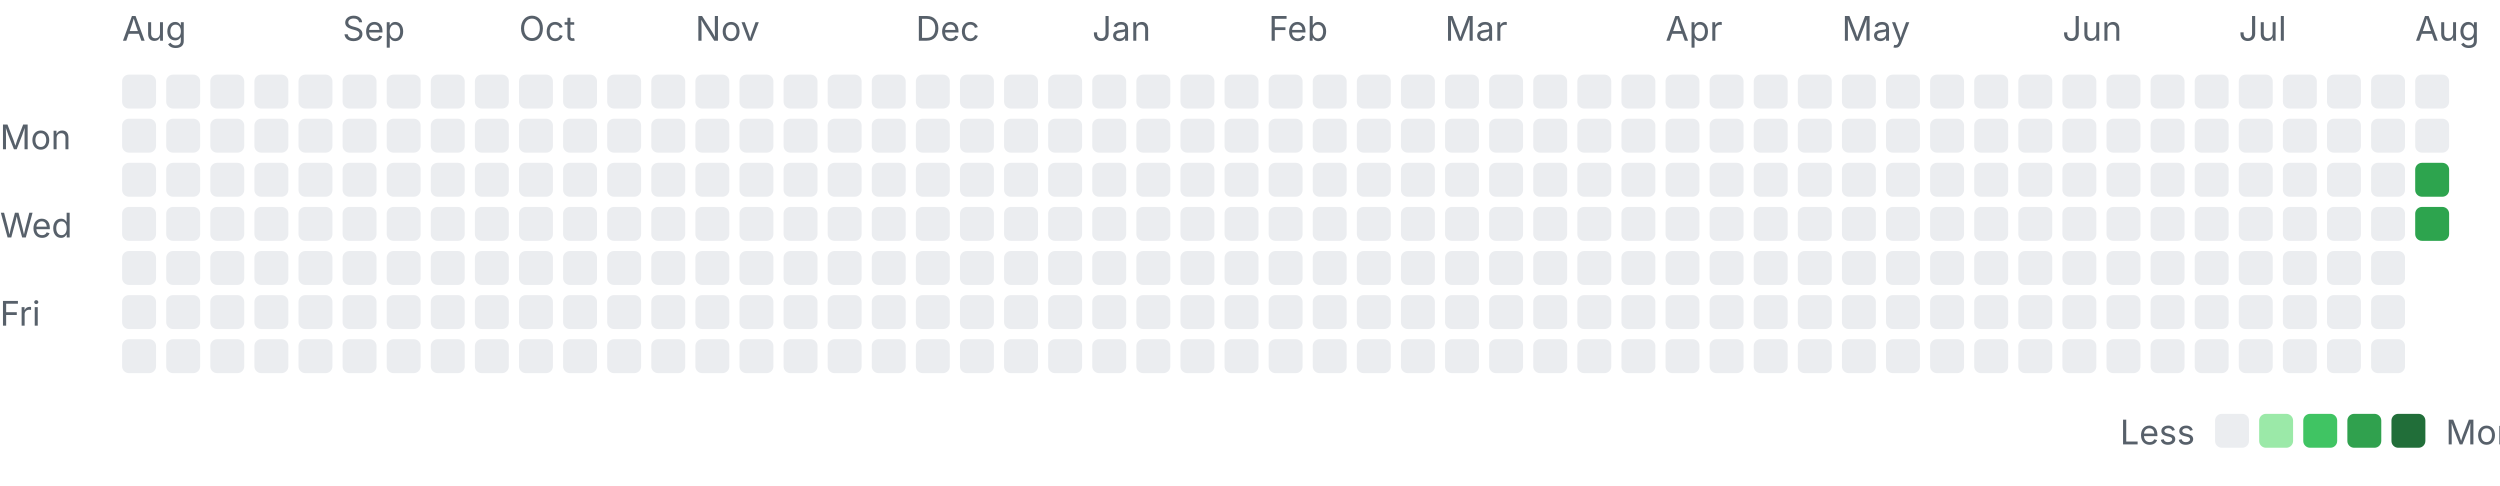
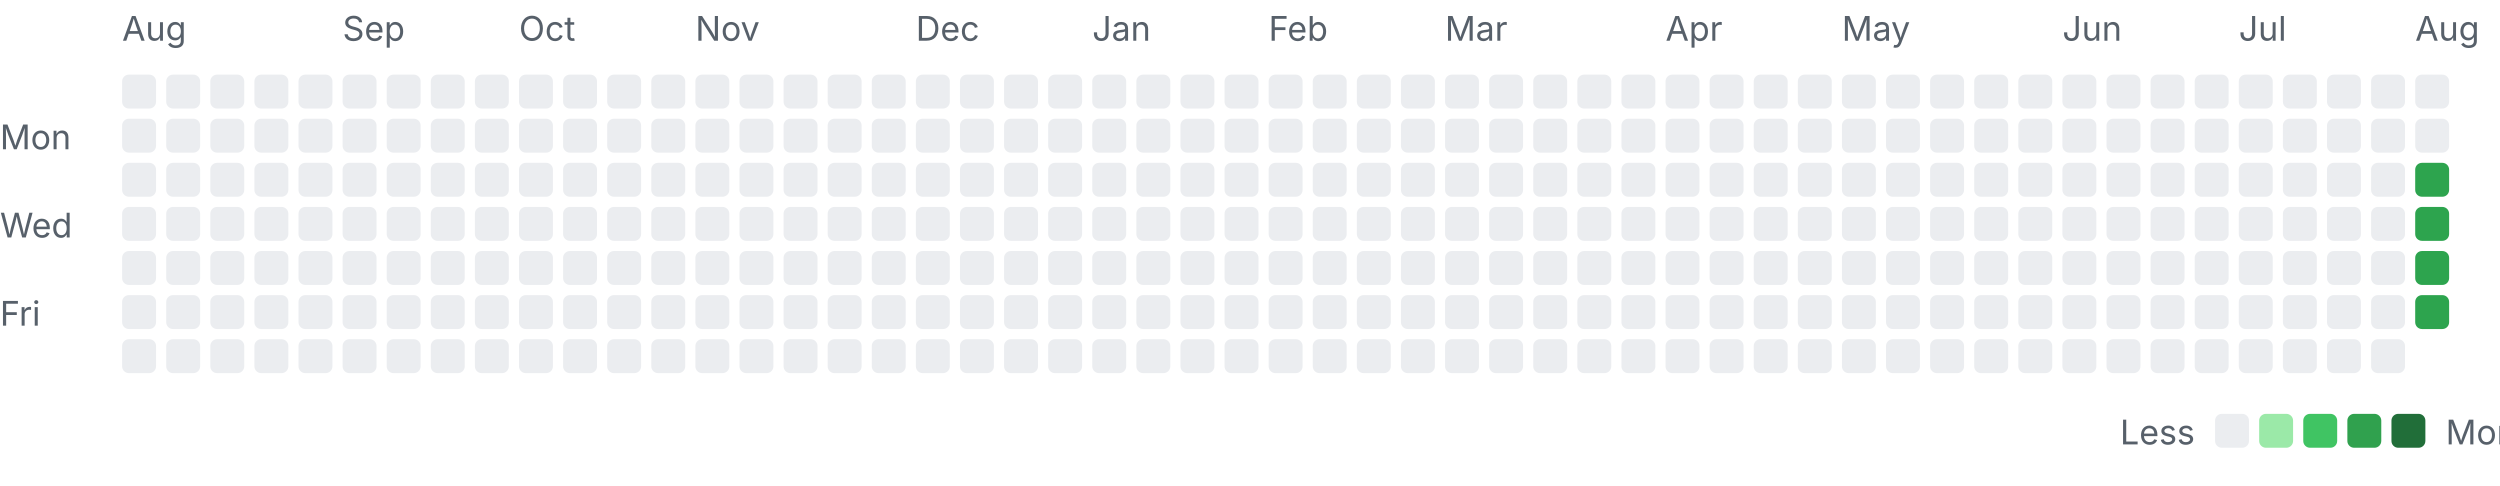
<svg xmlns="http://www.w3.org/2000/svg" viewBox="0 0 737 143" width="737" height="143" role="img" aria-label="Repository activity heatmap">
  <text x="36" y="12" font-size="10" fill="#57606a" font-family="-apple-system,BlinkMacSystemFont,Segoe UI,sans-serif">Aug</text>
  <text x="101" y="12" font-size="10" fill="#57606a" font-family="-apple-system,BlinkMacSystemFont,Segoe UI,sans-serif">Sep</text>
  <text x="153" y="12" font-size="10" fill="#57606a" font-family="-apple-system,BlinkMacSystemFont,Segoe UI,sans-serif">Oct</text>
  <text x="205" y="12" font-size="10" fill="#57606a" font-family="-apple-system,BlinkMacSystemFont,Segoe UI,sans-serif">Nov</text>
  <text x="270" y="12" font-size="10" fill="#57606a" font-family="-apple-system,BlinkMacSystemFont,Segoe UI,sans-serif">Dec</text>
  <text x="322" y="12" font-size="10" fill="#57606a" font-family="-apple-system,BlinkMacSystemFont,Segoe UI,sans-serif">Jan</text>
  <text x="374" y="12" font-size="10" fill="#57606a" font-family="-apple-system,BlinkMacSystemFont,Segoe UI,sans-serif">Feb</text>
  <text x="426" y="12" font-size="10" fill="#57606a" font-family="-apple-system,BlinkMacSystemFont,Segoe UI,sans-serif">Mar</text>
  <text x="491" y="12" font-size="10" fill="#57606a" font-family="-apple-system,BlinkMacSystemFont,Segoe UI,sans-serif">Apr</text>
  <text x="543" y="12" font-size="10" fill="#57606a" font-family="-apple-system,BlinkMacSystemFont,Segoe UI,sans-serif">May</text>
  <text x="608" y="12" font-size="10" fill="#57606a" font-family="-apple-system,BlinkMacSystemFont,Segoe UI,sans-serif">Jun</text>
  <text x="660" y="12" font-size="10" fill="#57606a" font-family="-apple-system,BlinkMacSystemFont,Segoe UI,sans-serif">Jul</text>
  <text x="712" y="12" font-size="10" fill="#57606a" font-family="-apple-system,BlinkMacSystemFont,Segoe UI,sans-serif">Aug</text>
  <text x="0" y="44" font-size="10" fill="#57606a" font-family="-apple-system,BlinkMacSystemFont,Segoe UI,sans-serif">Mon</text>
  <text x="0" y="70" font-size="10" fill="#57606a" font-family="-apple-system,BlinkMacSystemFont,Segoe UI,sans-serif">Wed</text>
  <text x="0" y="96" font-size="10" fill="#57606a" font-family="-apple-system,BlinkMacSystemFont,Segoe UI,sans-serif">Fri</text>
  <text x="625" y="131" font-size="10" fill="#57606a" font-family="-apple-system,BlinkMacSystemFont,Segoe UI,sans-serif">Less</text>
  <rect x="653" y="122" width="10" height="10" rx="2" fill="#ebedf0" />
  <rect x="666" y="122" width="10" height="10" rx="2" fill="#9be9a8" />
  <rect x="679" y="122" width="10" height="10" rx="2" fill="#40c463" />
  <rect x="692" y="122" width="10" height="10" rx="2" fill="#30a14e" />
  <rect x="705" y="122" width="10" height="10" rx="2" fill="#216e39" />
  <text x="721" y="131" font-size="10" fill="#57606a" font-family="-apple-system,BlinkMacSystemFont,Segoe UI,sans-serif">More</text>
  <rect x="36" y="22" width="10" height="10" rx="2" fill="#ebedf0" />
  <rect x="36" y="35" width="10" height="10" rx="2" fill="#ebedf0" />
  <rect x="36" y="48" width="10" height="10" rx="2" fill="#ebedf0" />
  <rect x="36" y="61" width="10" height="10" rx="2" fill="#ebedf0" />
  <rect x="36" y="74" width="10" height="10" rx="2" fill="#ebedf0" />
  <rect x="36" y="87" width="10" height="10" rx="2" fill="#ebedf0" />
  <rect x="36" y="100" width="10" height="10" rx="2" fill="#ebedf0" />
  <rect x="49" y="22" width="10" height="10" rx="2" fill="#ebedf0" />
  <rect x="49" y="35" width="10" height="10" rx="2" fill="#ebedf0" />
  <rect x="49" y="48" width="10" height="10" rx="2" fill="#ebedf0" />
  <rect x="49" y="61" width="10" height="10" rx="2" fill="#ebedf0" />
  <rect x="49" y="74" width="10" height="10" rx="2" fill="#ebedf0" />
  <rect x="49" y="87" width="10" height="10" rx="2" fill="#ebedf0" />
  <rect x="49" y="100" width="10" height="10" rx="2" fill="#ebedf0" />
  <rect x="62" y="22" width="10" height="10" rx="2" fill="#ebedf0" />
  <rect x="62" y="35" width="10" height="10" rx="2" fill="#ebedf0" />
  <rect x="62" y="48" width="10" height="10" rx="2" fill="#ebedf0" />
  <rect x="62" y="61" width="10" height="10" rx="2" fill="#ebedf0" />
  <rect x="62" y="74" width="10" height="10" rx="2" fill="#ebedf0" />
  <rect x="62" y="87" width="10" height="10" rx="2" fill="#ebedf0" />
  <rect x="62" y="100" width="10" height="10" rx="2" fill="#ebedf0" />
  <rect x="75" y="22" width="10" height="10" rx="2" fill="#ebedf0" />
  <rect x="75" y="35" width="10" height="10" rx="2" fill="#ebedf0" />
  <rect x="75" y="48" width="10" height="10" rx="2" fill="#ebedf0" />
  <rect x="75" y="61" width="10" height="10" rx="2" fill="#ebedf0" />
  <rect x="75" y="74" width="10" height="10" rx="2" fill="#ebedf0" />
  <rect x="75" y="87" width="10" height="10" rx="2" fill="#ebedf0" />
  <rect x="75" y="100" width="10" height="10" rx="2" fill="#ebedf0" />
  <rect x="88" y="22" width="10" height="10" rx="2" fill="#ebedf0" />
  <rect x="88" y="35" width="10" height="10" rx="2" fill="#ebedf0" />
  <rect x="88" y="48" width="10" height="10" rx="2" fill="#ebedf0" />
  <rect x="88" y="61" width="10" height="10" rx="2" fill="#ebedf0" />
  <rect x="88" y="74" width="10" height="10" rx="2" fill="#ebedf0" />
  <rect x="88" y="87" width="10" height="10" rx="2" fill="#ebedf0" />
  <rect x="88" y="100" width="10" height="10" rx="2" fill="#ebedf0" />
  <rect x="101" y="22" width="10" height="10" rx="2" fill="#ebedf0" />
  <rect x="101" y="35" width="10" height="10" rx="2" fill="#ebedf0" />
  <rect x="101" y="48" width="10" height="10" rx="2" fill="#ebedf0" />
  <rect x="101" y="61" width="10" height="10" rx="2" fill="#ebedf0" />
  <rect x="101" y="74" width="10" height="10" rx="2" fill="#ebedf0" />
  <rect x="101" y="87" width="10" height="10" rx="2" fill="#ebedf0" />
  <rect x="101" y="100" width="10" height="10" rx="2" fill="#ebedf0" />
  <rect x="114" y="22" width="10" height="10" rx="2" fill="#ebedf0" />
  <rect x="114" y="35" width="10" height="10" rx="2" fill="#ebedf0" />
  <rect x="114" y="48" width="10" height="10" rx="2" fill="#ebedf0" />
  <rect x="114" y="61" width="10" height="10" rx="2" fill="#ebedf0" />
  <rect x="114" y="74" width="10" height="10" rx="2" fill="#ebedf0" />
  <rect x="114" y="87" width="10" height="10" rx="2" fill="#ebedf0" />
  <rect x="114" y="100" width="10" height="10" rx="2" fill="#ebedf0" />
  <rect x="127" y="22" width="10" height="10" rx="2" fill="#ebedf0" />
  <rect x="127" y="35" width="10" height="10" rx="2" fill="#ebedf0" />
  <rect x="127" y="48" width="10" height="10" rx="2" fill="#ebedf0" />
  <rect x="127" y="61" width="10" height="10" rx="2" fill="#ebedf0" />
  <rect x="127" y="74" width="10" height="10" rx="2" fill="#ebedf0" />
  <rect x="127" y="87" width="10" height="10" rx="2" fill="#ebedf0" />
  <rect x="127" y="100" width="10" height="10" rx="2" fill="#ebedf0" />
  <rect x="140" y="22" width="10" height="10" rx="2" fill="#ebedf0" />
  <rect x="140" y="35" width="10" height="10" rx="2" fill="#ebedf0" />
  <rect x="140" y="48" width="10" height="10" rx="2" fill="#ebedf0" />
  <rect x="140" y="61" width="10" height="10" rx="2" fill="#ebedf0" />
  <rect x="140" y="74" width="10" height="10" rx="2" fill="#ebedf0" />
  <rect x="140" y="87" width="10" height="10" rx="2" fill="#ebedf0" />
  <rect x="140" y="100" width="10" height="10" rx="2" fill="#ebedf0" />
  <rect x="153" y="22" width="10" height="10" rx="2" fill="#ebedf0" />
  <rect x="153" y="35" width="10" height="10" rx="2" fill="#ebedf0" />
  <rect x="153" y="48" width="10" height="10" rx="2" fill="#ebedf0" />
  <rect x="153" y="61" width="10" height="10" rx="2" fill="#ebedf0" />
  <rect x="153" y="74" width="10" height="10" rx="2" fill="#ebedf0" />
  <rect x="153" y="87" width="10" height="10" rx="2" fill="#ebedf0" />
  <rect x="153" y="100" width="10" height="10" rx="2" fill="#ebedf0" />
  <rect x="166" y="22" width="10" height="10" rx="2" fill="#ebedf0" />
  <rect x="166" y="35" width="10" height="10" rx="2" fill="#ebedf0" />
  <rect x="166" y="48" width="10" height="10" rx="2" fill="#ebedf0" />
  <rect x="166" y="61" width="10" height="10" rx="2" fill="#ebedf0" />
  <rect x="166" y="74" width="10" height="10" rx="2" fill="#ebedf0" />
  <rect x="166" y="87" width="10" height="10" rx="2" fill="#ebedf0" />
  <rect x="166" y="100" width="10" height="10" rx="2" fill="#ebedf0" />
  <rect x="179" y="22" width="10" height="10" rx="2" fill="#ebedf0" />
  <rect x="179" y="35" width="10" height="10" rx="2" fill="#ebedf0" />
  <rect x="179" y="48" width="10" height="10" rx="2" fill="#ebedf0" />
  <rect x="179" y="61" width="10" height="10" rx="2" fill="#ebedf0" />
  <rect x="179" y="74" width="10" height="10" rx="2" fill="#ebedf0" />
  <rect x="179" y="87" width="10" height="10" rx="2" fill="#ebedf0" />
  <rect x="179" y="100" width="10" height="10" rx="2" fill="#ebedf0" />
  <rect x="192" y="22" width="10" height="10" rx="2" fill="#ebedf0" />
  <rect x="192" y="35" width="10" height="10" rx="2" fill="#ebedf0" />
  <rect x="192" y="48" width="10" height="10" rx="2" fill="#ebedf0" />
  <rect x="192" y="61" width="10" height="10" rx="2" fill="#ebedf0" />
  <rect x="192" y="74" width="10" height="10" rx="2" fill="#ebedf0" />
  <rect x="192" y="87" width="10" height="10" rx="2" fill="#ebedf0" />
  <rect x="192" y="100" width="10" height="10" rx="2" fill="#ebedf0" />
  <rect x="205" y="22" width="10" height="10" rx="2" fill="#ebedf0" />
  <rect x="205" y="35" width="10" height="10" rx="2" fill="#ebedf0" />
  <rect x="205" y="48" width="10" height="10" rx="2" fill="#ebedf0" />
  <rect x="205" y="61" width="10" height="10" rx="2" fill="#ebedf0" />
  <rect x="205" y="74" width="10" height="10" rx="2" fill="#ebedf0" />
  <rect x="205" y="87" width="10" height="10" rx="2" fill="#ebedf0" />
  <rect x="205" y="100" width="10" height="10" rx="2" fill="#ebedf0" />
  <rect x="218" y="22" width="10" height="10" rx="2" fill="#ebedf0" />
  <rect x="218" y="35" width="10" height="10" rx="2" fill="#ebedf0" />
  <rect x="218" y="48" width="10" height="10" rx="2" fill="#ebedf0" />
  <rect x="218" y="61" width="10" height="10" rx="2" fill="#ebedf0" />
  <rect x="218" y="74" width="10" height="10" rx="2" fill="#ebedf0" />
  <rect x="218" y="87" width="10" height="10" rx="2" fill="#ebedf0" />
  <rect x="218" y="100" width="10" height="10" rx="2" fill="#ebedf0" />
  <rect x="231" y="22" width="10" height="10" rx="2" fill="#ebedf0" />
  <rect x="231" y="35" width="10" height="10" rx="2" fill="#ebedf0" />
  <rect x="231" y="48" width="10" height="10" rx="2" fill="#ebedf0" />
  <rect x="231" y="61" width="10" height="10" rx="2" fill="#ebedf0" />
  <rect x="231" y="74" width="10" height="10" rx="2" fill="#ebedf0" />
  <rect x="231" y="87" width="10" height="10" rx="2" fill="#ebedf0" />
  <rect x="231" y="100" width="10" height="10" rx="2" fill="#ebedf0" />
  <rect x="244" y="22" width="10" height="10" rx="2" fill="#ebedf0" />
  <rect x="244" y="35" width="10" height="10" rx="2" fill="#ebedf0" />
  <rect x="244" y="48" width="10" height="10" rx="2" fill="#ebedf0" />
  <rect x="244" y="61" width="10" height="10" rx="2" fill="#ebedf0" />
  <rect x="244" y="74" width="10" height="10" rx="2" fill="#ebedf0" />
  <rect x="244" y="87" width="10" height="10" rx="2" fill="#ebedf0" />
  <rect x="244" y="100" width="10" height="10" rx="2" fill="#ebedf0" />
  <rect x="257" y="22" width="10" height="10" rx="2" fill="#ebedf0" />
  <rect x="257" y="35" width="10" height="10" rx="2" fill="#ebedf0" />
  <rect x="257" y="48" width="10" height="10" rx="2" fill="#ebedf0" />
  <rect x="257" y="61" width="10" height="10" rx="2" fill="#ebedf0" />
  <rect x="257" y="74" width="10" height="10" rx="2" fill="#ebedf0" />
  <rect x="257" y="87" width="10" height="10" rx="2" fill="#ebedf0" />
  <rect x="257" y="100" width="10" height="10" rx="2" fill="#ebedf0" />
  <rect x="270" y="22" width="10" height="10" rx="2" fill="#ebedf0" />
  <rect x="270" y="35" width="10" height="10" rx="2" fill="#ebedf0" />
  <rect x="270" y="48" width="10" height="10" rx="2" fill="#ebedf0" />
  <rect x="270" y="61" width="10" height="10" rx="2" fill="#ebedf0" />
  <rect x="270" y="74" width="10" height="10" rx="2" fill="#ebedf0" />
  <rect x="270" y="87" width="10" height="10" rx="2" fill="#ebedf0" />
  <rect x="270" y="100" width="10" height="10" rx="2" fill="#ebedf0" />
  <rect x="283" y="22" width="10" height="10" rx="2" fill="#ebedf0" />
  <rect x="283" y="35" width="10" height="10" rx="2" fill="#ebedf0" />
  <rect x="283" y="48" width="10" height="10" rx="2" fill="#ebedf0" />
  <rect x="283" y="61" width="10" height="10" rx="2" fill="#ebedf0" />
  <rect x="283" y="74" width="10" height="10" rx="2" fill="#ebedf0" />
  <rect x="283" y="87" width="10" height="10" rx="2" fill="#ebedf0" />
  <rect x="283" y="100" width="10" height="10" rx="2" fill="#ebedf0" />
  <rect x="296" y="22" width="10" height="10" rx="2" fill="#ebedf0" />
  <rect x="296" y="35" width="10" height="10" rx="2" fill="#ebedf0" />
  <rect x="296" y="48" width="10" height="10" rx="2" fill="#ebedf0" />
  <rect x="296" y="61" width="10" height="10" rx="2" fill="#ebedf0" />
  <rect x="296" y="74" width="10" height="10" rx="2" fill="#ebedf0" />
  <rect x="296" y="87" width="10" height="10" rx="2" fill="#ebedf0" />
  <rect x="296" y="100" width="10" height="10" rx="2" fill="#ebedf0" />
  <rect x="309" y="22" width="10" height="10" rx="2" fill="#ebedf0" />
  <rect x="309" y="35" width="10" height="10" rx="2" fill="#ebedf0" />
  <rect x="309" y="48" width="10" height="10" rx="2" fill="#ebedf0" />
  <rect x="309" y="61" width="10" height="10" rx="2" fill="#ebedf0" />
  <rect x="309" y="74" width="10" height="10" rx="2" fill="#ebedf0" />
  <rect x="309" y="87" width="10" height="10" rx="2" fill="#ebedf0" />
  <rect x="309" y="100" width="10" height="10" rx="2" fill="#ebedf0" />
  <rect x="322" y="22" width="10" height="10" rx="2" fill="#ebedf0" />
  <rect x="322" y="35" width="10" height="10" rx="2" fill="#ebedf0" />
  <rect x="322" y="48" width="10" height="10" rx="2" fill="#ebedf0" />
  <rect x="322" y="61" width="10" height="10" rx="2" fill="#ebedf0" />
  <rect x="322" y="74" width="10" height="10" rx="2" fill="#ebedf0" />
  <rect x="322" y="87" width="10" height="10" rx="2" fill="#ebedf0" />
  <rect x="322" y="100" width="10" height="10" rx="2" fill="#ebedf0" />
  <rect x="335" y="22" width="10" height="10" rx="2" fill="#ebedf0" />
  <rect x="335" y="35" width="10" height="10" rx="2" fill="#ebedf0" />
  <rect x="335" y="48" width="10" height="10" rx="2" fill="#ebedf0" />
  <rect x="335" y="61" width="10" height="10" rx="2" fill="#ebedf0" />
  <rect x="335" y="74" width="10" height="10" rx="2" fill="#ebedf0" />
  <rect x="335" y="87" width="10" height="10" rx="2" fill="#ebedf0" />
  <rect x="335" y="100" width="10" height="10" rx="2" fill="#ebedf0" />
  <rect x="348" y="22" width="10" height="10" rx="2" fill="#ebedf0" />
  <rect x="348" y="35" width="10" height="10" rx="2" fill="#ebedf0" />
  <rect x="348" y="48" width="10" height="10" rx="2" fill="#ebedf0" />
  <rect x="348" y="61" width="10" height="10" rx="2" fill="#ebedf0" />
  <rect x="348" y="74" width="10" height="10" rx="2" fill="#ebedf0" />
  <rect x="348" y="87" width="10" height="10" rx="2" fill="#ebedf0" />
  <rect x="348" y="100" width="10" height="10" rx="2" fill="#ebedf0" />
  <rect x="361" y="22" width="10" height="10" rx="2" fill="#ebedf0" />
  <rect x="361" y="35" width="10" height="10" rx="2" fill="#ebedf0" />
  <rect x="361" y="48" width="10" height="10" rx="2" fill="#ebedf0" />
  <rect x="361" y="61" width="10" height="10" rx="2" fill="#ebedf0" />
  <rect x="361" y="74" width="10" height="10" rx="2" fill="#ebedf0" />
  <rect x="361" y="87" width="10" height="10" rx="2" fill="#ebedf0" />
  <rect x="361" y="100" width="10" height="10" rx="2" fill="#ebedf0" />
  <rect x="374" y="22" width="10" height="10" rx="2" fill="#ebedf0" />
  <rect x="374" y="35" width="10" height="10" rx="2" fill="#ebedf0" />
  <rect x="374" y="48" width="10" height="10" rx="2" fill="#ebedf0" />
  <rect x="374" y="61" width="10" height="10" rx="2" fill="#ebedf0" />
  <rect x="374" y="74" width="10" height="10" rx="2" fill="#ebedf0" />
  <rect x="374" y="87" width="10" height="10" rx="2" fill="#ebedf0" />
  <rect x="374" y="100" width="10" height="10" rx="2" fill="#ebedf0" />
  <rect x="387" y="22" width="10" height="10" rx="2" fill="#ebedf0" />
  <rect x="387" y="35" width="10" height="10" rx="2" fill="#ebedf0" />
  <rect x="387" y="48" width="10" height="10" rx="2" fill="#ebedf0" />
  <rect x="387" y="61" width="10" height="10" rx="2" fill="#ebedf0" />
  <rect x="387" y="74" width="10" height="10" rx="2" fill="#ebedf0" />
  <rect x="387" y="87" width="10" height="10" rx="2" fill="#ebedf0" />
  <rect x="387" y="100" width="10" height="10" rx="2" fill="#ebedf0" />
  <rect x="400" y="22" width="10" height="10" rx="2" fill="#ebedf0" />
  <rect x="400" y="35" width="10" height="10" rx="2" fill="#ebedf0" />
  <rect x="400" y="48" width="10" height="10" rx="2" fill="#ebedf0" />
  <rect x="400" y="61" width="10" height="10" rx="2" fill="#ebedf0" />
  <rect x="400" y="74" width="10" height="10" rx="2" fill="#ebedf0" />
  <rect x="400" y="87" width="10" height="10" rx="2" fill="#ebedf0" />
  <rect x="400" y="100" width="10" height="10" rx="2" fill="#ebedf0" />
  <rect x="413" y="22" width="10" height="10" rx="2" fill="#ebedf0" />
  <rect x="413" y="35" width="10" height="10" rx="2" fill="#ebedf0" />
  <rect x="413" y="48" width="10" height="10" rx="2" fill="#ebedf0" />
  <rect x="413" y="61" width="10" height="10" rx="2" fill="#ebedf0" />
  <rect x="413" y="74" width="10" height="10" rx="2" fill="#ebedf0" />
  <rect x="413" y="87" width="10" height="10" rx="2" fill="#ebedf0" />
  <rect x="413" y="100" width="10" height="10" rx="2" fill="#ebedf0" />
  <rect x="426" y="22" width="10" height="10" rx="2" fill="#ebedf0" />
  <rect x="426" y="35" width="10" height="10" rx="2" fill="#ebedf0" />
  <rect x="426" y="48" width="10" height="10" rx="2" fill="#ebedf0" />
  <rect x="426" y="61" width="10" height="10" rx="2" fill="#ebedf0" />
  <rect x="426" y="74" width="10" height="10" rx="2" fill="#ebedf0" />
  <rect x="426" y="87" width="10" height="10" rx="2" fill="#ebedf0" />
  <rect x="426" y="100" width="10" height="10" rx="2" fill="#ebedf0" />
  <rect x="439" y="22" width="10" height="10" rx="2" fill="#ebedf0" />
  <rect x="439" y="35" width="10" height="10" rx="2" fill="#ebedf0" />
  <rect x="439" y="48" width="10" height="10" rx="2" fill="#ebedf0" />
  <rect x="439" y="61" width="10" height="10" rx="2" fill="#ebedf0" />
  <rect x="439" y="74" width="10" height="10" rx="2" fill="#ebedf0" />
  <rect x="439" y="87" width="10" height="10" rx="2" fill="#ebedf0" />
  <rect x="439" y="100" width="10" height="10" rx="2" fill="#ebedf0" />
  <rect x="452" y="22" width="10" height="10" rx="2" fill="#ebedf0" />
  <rect x="452" y="35" width="10" height="10" rx="2" fill="#ebedf0" />
  <rect x="452" y="48" width="10" height="10" rx="2" fill="#ebedf0" />
  <rect x="452" y="61" width="10" height="10" rx="2" fill="#ebedf0" />
  <rect x="452" y="74" width="10" height="10" rx="2" fill="#ebedf0" />
  <rect x="452" y="87" width="10" height="10" rx="2" fill="#ebedf0" />
  <rect x="452" y="100" width="10" height="10" rx="2" fill="#ebedf0" />
  <rect x="465" y="22" width="10" height="10" rx="2" fill="#ebedf0" />
  <rect x="465" y="35" width="10" height="10" rx="2" fill="#ebedf0" />
  <rect x="465" y="48" width="10" height="10" rx="2" fill="#ebedf0" />
  <rect x="465" y="61" width="10" height="10" rx="2" fill="#ebedf0" />
  <rect x="465" y="74" width="10" height="10" rx="2" fill="#ebedf0" />
  <rect x="465" y="87" width="10" height="10" rx="2" fill="#ebedf0" />
  <rect x="465" y="100" width="10" height="10" rx="2" fill="#ebedf0" />
  <rect x="478" y="22" width="10" height="10" rx="2" fill="#ebedf0" />
  <rect x="478" y="35" width="10" height="10" rx="2" fill="#ebedf0" />
  <rect x="478" y="48" width="10" height="10" rx="2" fill="#ebedf0" />
  <rect x="478" y="61" width="10" height="10" rx="2" fill="#ebedf0" />
  <rect x="478" y="74" width="10" height="10" rx="2" fill="#ebedf0" />
  <rect x="478" y="87" width="10" height="10" rx="2" fill="#ebedf0" />
  <rect x="478" y="100" width="10" height="10" rx="2" fill="#ebedf0" />
  <rect x="491" y="22" width="10" height="10" rx="2" fill="#ebedf0" />
  <rect x="491" y="35" width="10" height="10" rx="2" fill="#ebedf0" />
  <rect x="491" y="48" width="10" height="10" rx="2" fill="#ebedf0" />
  <rect x="491" y="61" width="10" height="10" rx="2" fill="#ebedf0" />
  <rect x="491" y="74" width="10" height="10" rx="2" fill="#ebedf0" />
  <rect x="491" y="87" width="10" height="10" rx="2" fill="#ebedf0" />
  <rect x="491" y="100" width="10" height="10" rx="2" fill="#ebedf0" />
  <rect x="504" y="22" width="10" height="10" rx="2" fill="#ebedf0" />
  <rect x="504" y="35" width="10" height="10" rx="2" fill="#ebedf0" />
  <rect x="504" y="48" width="10" height="10" rx="2" fill="#ebedf0" />
  <rect x="504" y="61" width="10" height="10" rx="2" fill="#ebedf0" />
  <rect x="504" y="74" width="10" height="10" rx="2" fill="#ebedf0" />
  <rect x="504" y="87" width="10" height="10" rx="2" fill="#ebedf0" />
  <rect x="504" y="100" width="10" height="10" rx="2" fill="#ebedf0" />
  <rect x="517" y="22" width="10" height="10" rx="2" fill="#ebedf0" />
  <rect x="517" y="35" width="10" height="10" rx="2" fill="#ebedf0" />
  <rect x="517" y="48" width="10" height="10" rx="2" fill="#ebedf0" />
  <rect x="517" y="61" width="10" height="10" rx="2" fill="#ebedf0" />
  <rect x="517" y="74" width="10" height="10" rx="2" fill="#ebedf0" />
  <rect x="517" y="87" width="10" height="10" rx="2" fill="#ebedf0" />
  <rect x="517" y="100" width="10" height="10" rx="2" fill="#ebedf0" />
  <rect x="530" y="22" width="10" height="10" rx="2" fill="#ebedf0" />
  <rect x="530" y="35" width="10" height="10" rx="2" fill="#ebedf0" />
  <rect x="530" y="48" width="10" height="10" rx="2" fill="#ebedf0" />
  <rect x="530" y="61" width="10" height="10" rx="2" fill="#ebedf0" />
  <rect x="530" y="74" width="10" height="10" rx="2" fill="#ebedf0" />
  <rect x="530" y="87" width="10" height="10" rx="2" fill="#ebedf0" />
  <rect x="530" y="100" width="10" height="10" rx="2" fill="#ebedf0" />
  <rect x="543" y="22" width="10" height="10" rx="2" fill="#ebedf0" />
  <rect x="543" y="35" width="10" height="10" rx="2" fill="#ebedf0" />
  <rect x="543" y="48" width="10" height="10" rx="2" fill="#ebedf0" />
  <rect x="543" y="61" width="10" height="10" rx="2" fill="#ebedf0" />
  <rect x="543" y="74" width="10" height="10" rx="2" fill="#ebedf0" />
  <rect x="543" y="87" width="10" height="10" rx="2" fill="#ebedf0" />
  <rect x="543" y="100" width="10" height="10" rx="2" fill="#ebedf0" />
  <rect x="556" y="22" width="10" height="10" rx="2" fill="#ebedf0" />
  <rect x="556" y="35" width="10" height="10" rx="2" fill="#ebedf0" />
  <rect x="556" y="48" width="10" height="10" rx="2" fill="#ebedf0" />
  <rect x="556" y="61" width="10" height="10" rx="2" fill="#ebedf0" />
  <rect x="556" y="74" width="10" height="10" rx="2" fill="#ebedf0" />
  <rect x="556" y="87" width="10" height="10" rx="2" fill="#ebedf0" />
  <rect x="556" y="100" width="10" height="10" rx="2" fill="#ebedf0" />
  <rect x="569" y="22" width="10" height="10" rx="2" fill="#ebedf0" />
  <rect x="569" y="35" width="10" height="10" rx="2" fill="#ebedf0" />
  <rect x="569" y="48" width="10" height="10" rx="2" fill="#ebedf0" />
  <rect x="569" y="61" width="10" height="10" rx="2" fill="#ebedf0" />
  <rect x="569" y="74" width="10" height="10" rx="2" fill="#ebedf0" />
  <rect x="569" y="87" width="10" height="10" rx="2" fill="#ebedf0" />
  <rect x="569" y="100" width="10" height="10" rx="2" fill="#ebedf0" />
  <rect x="582" y="22" width="10" height="10" rx="2" fill="#ebedf0" />
  <rect x="582" y="35" width="10" height="10" rx="2" fill="#ebedf0" />
  <rect x="582" y="48" width="10" height="10" rx="2" fill="#ebedf0" />
  <rect x="582" y="61" width="10" height="10" rx="2" fill="#ebedf0" />
  <rect x="582" y="74" width="10" height="10" rx="2" fill="#ebedf0" />
  <rect x="582" y="87" width="10" height="10" rx="2" fill="#ebedf0" />
  <rect x="582" y="100" width="10" height="10" rx="2" fill="#ebedf0" />
  <rect x="595" y="22" width="10" height="10" rx="2" fill="#ebedf0" />
  <rect x="595" y="35" width="10" height="10" rx="2" fill="#ebedf0" />
  <rect x="595" y="48" width="10" height="10" rx="2" fill="#ebedf0" />
  <rect x="595" y="61" width="10" height="10" rx="2" fill="#ebedf0" />
  <rect x="595" y="74" width="10" height="10" rx="2" fill="#ebedf0" />
  <rect x="595" y="87" width="10" height="10" rx="2" fill="#ebedf0" />
  <rect x="595" y="100" width="10" height="10" rx="2" fill="#ebedf0" />
  <rect x="608" y="22" width="10" height="10" rx="2" fill="#ebedf0" />
  <rect x="608" y="35" width="10" height="10" rx="2" fill="#ebedf0" />
  <rect x="608" y="48" width="10" height="10" rx="2" fill="#ebedf0" />
  <rect x="608" y="61" width="10" height="10" rx="2" fill="#ebedf0" />
  <rect x="608" y="74" width="10" height="10" rx="2" fill="#ebedf0" />
  <rect x="608" y="87" width="10" height="10" rx="2" fill="#ebedf0" />
  <rect x="608" y="100" width="10" height="10" rx="2" fill="#ebedf0" />
  <rect x="621" y="22" width="10" height="10" rx="2" fill="#ebedf0" />
  <rect x="621" y="35" width="10" height="10" rx="2" fill="#ebedf0" />
  <rect x="621" y="48" width="10" height="10" rx="2" fill="#ebedf0" />
  <rect x="621" y="61" width="10" height="10" rx="2" fill="#ebedf0" />
  <rect x="621" y="74" width="10" height="10" rx="2" fill="#ebedf0" />
  <rect x="621" y="87" width="10" height="10" rx="2" fill="#ebedf0" />
  <rect x="621" y="100" width="10" height="10" rx="2" fill="#ebedf0" />
  <rect x="634" y="22" width="10" height="10" rx="2" fill="#ebedf0" />
  <rect x="634" y="35" width="10" height="10" rx="2" fill="#ebedf0" />
  <rect x="634" y="48" width="10" height="10" rx="2" fill="#ebedf0" />
  <rect x="634" y="61" width="10" height="10" rx="2" fill="#ebedf0" />
  <rect x="634" y="74" width="10" height="10" rx="2" fill="#ebedf0" />
  <rect x="634" y="87" width="10" height="10" rx="2" fill="#ebedf0" />
  <rect x="634" y="100" width="10" height="10" rx="2" fill="#ebedf0" />
  <rect x="647" y="22" width="10" height="10" rx="2" fill="#ebedf0" />
  <rect x="647" y="35" width="10" height="10" rx="2" fill="#ebedf0" />
  <rect x="647" y="48" width="10" height="10" rx="2" fill="#ebedf0" />
  <rect x="647" y="61" width="10" height="10" rx="2" fill="#ebedf0" />
  <rect x="647" y="74" width="10" height="10" rx="2" fill="#ebedf0" />
  <rect x="647" y="87" width="10" height="10" rx="2" fill="#ebedf0" />
  <rect x="647" y="100" width="10" height="10" rx="2" fill="#ebedf0" />
  <rect x="660" y="22" width="10" height="10" rx="2" fill="#ebedf0" />
  <rect x="660" y="35" width="10" height="10" rx="2" fill="#ebedf0" />
  <rect x="660" y="48" width="10" height="10" rx="2" fill="#ebedf0" />
  <rect x="660" y="61" width="10" height="10" rx="2" fill="#ebedf0" />
  <rect x="660" y="74" width="10" height="10" rx="2" fill="#ebedf0" />
  <rect x="660" y="87" width="10" height="10" rx="2" fill="#ebedf0" />
  <rect x="660" y="100" width="10" height="10" rx="2" fill="#ebedf0" />
  <rect x="673" y="22" width="10" height="10" rx="2" fill="#ebedf0" />
  <rect x="673" y="35" width="10" height="10" rx="2" fill="#ebedf0" />
  <rect x="673" y="48" width="10" height="10" rx="2" fill="#ebedf0" />
  <rect x="673" y="61" width="10" height="10" rx="2" fill="#ebedf0" />
  <rect x="673" y="74" width="10" height="10" rx="2" fill="#ebedf0" />
  <rect x="673" y="87" width="10" height="10" rx="2" fill="#ebedf0" />
  <rect x="673" y="100" width="10" height="10" rx="2" fill="#ebedf0" />
  <rect x="686" y="22" width="10" height="10" rx="2" fill="#ebedf0" />
  <rect x="686" y="35" width="10" height="10" rx="2" fill="#ebedf0" />
  <rect x="686" y="48" width="10" height="10" rx="2" fill="#ebedf0" />
  <rect x="686" y="61" width="10" height="10" rx="2" fill="#ebedf0" />
  <rect x="686" y="74" width="10" height="10" rx="2" fill="#ebedf0" />
  <rect x="686" y="87" width="10" height="10" rx="2" fill="#ebedf0" />
  <rect x="686" y="100" width="10" height="10" rx="2" fill="#ebedf0" />
  <rect x="699" y="22" width="10" height="10" rx="2" fill="#ebedf0" />
  <rect x="699" y="35" width="10" height="10" rx="2" fill="#ebedf0" />
  <rect x="699" y="48" width="10" height="10" rx="2" fill="#ebedf0" />
  <rect x="699" y="61" width="10" height="10" rx="2" fill="#ebedf0" />
  <rect x="699" y="74" width="10" height="10" rx="2" fill="#ebedf0" />
  <rect x="699" y="87" width="10" height="10" rx="2" fill="#ebedf0" />
  <rect x="699" y="100" width="10" height="10" rx="2" fill="#ebedf0" />
  <rect x="712" y="22" width="10" height="10" rx="2" fill="#ebedf0" />
  <rect x="712" y="35" width="10" height="10" rx="2" fill="#ebedf0" />
  <rect x="712" y="48" width="10" height="10" rx="2" fill="#2da44e" />
  <rect x="712" y="61" width="10" height="10" rx="2" fill="#2da44e" />
+   <rect x="712" y="74" width="10" height="10" rx="2" fill="#2da44e" />
+   <rect x="712" y="87" width="10" height="10" rx="2" fill="#2da44e" />
</svg>
